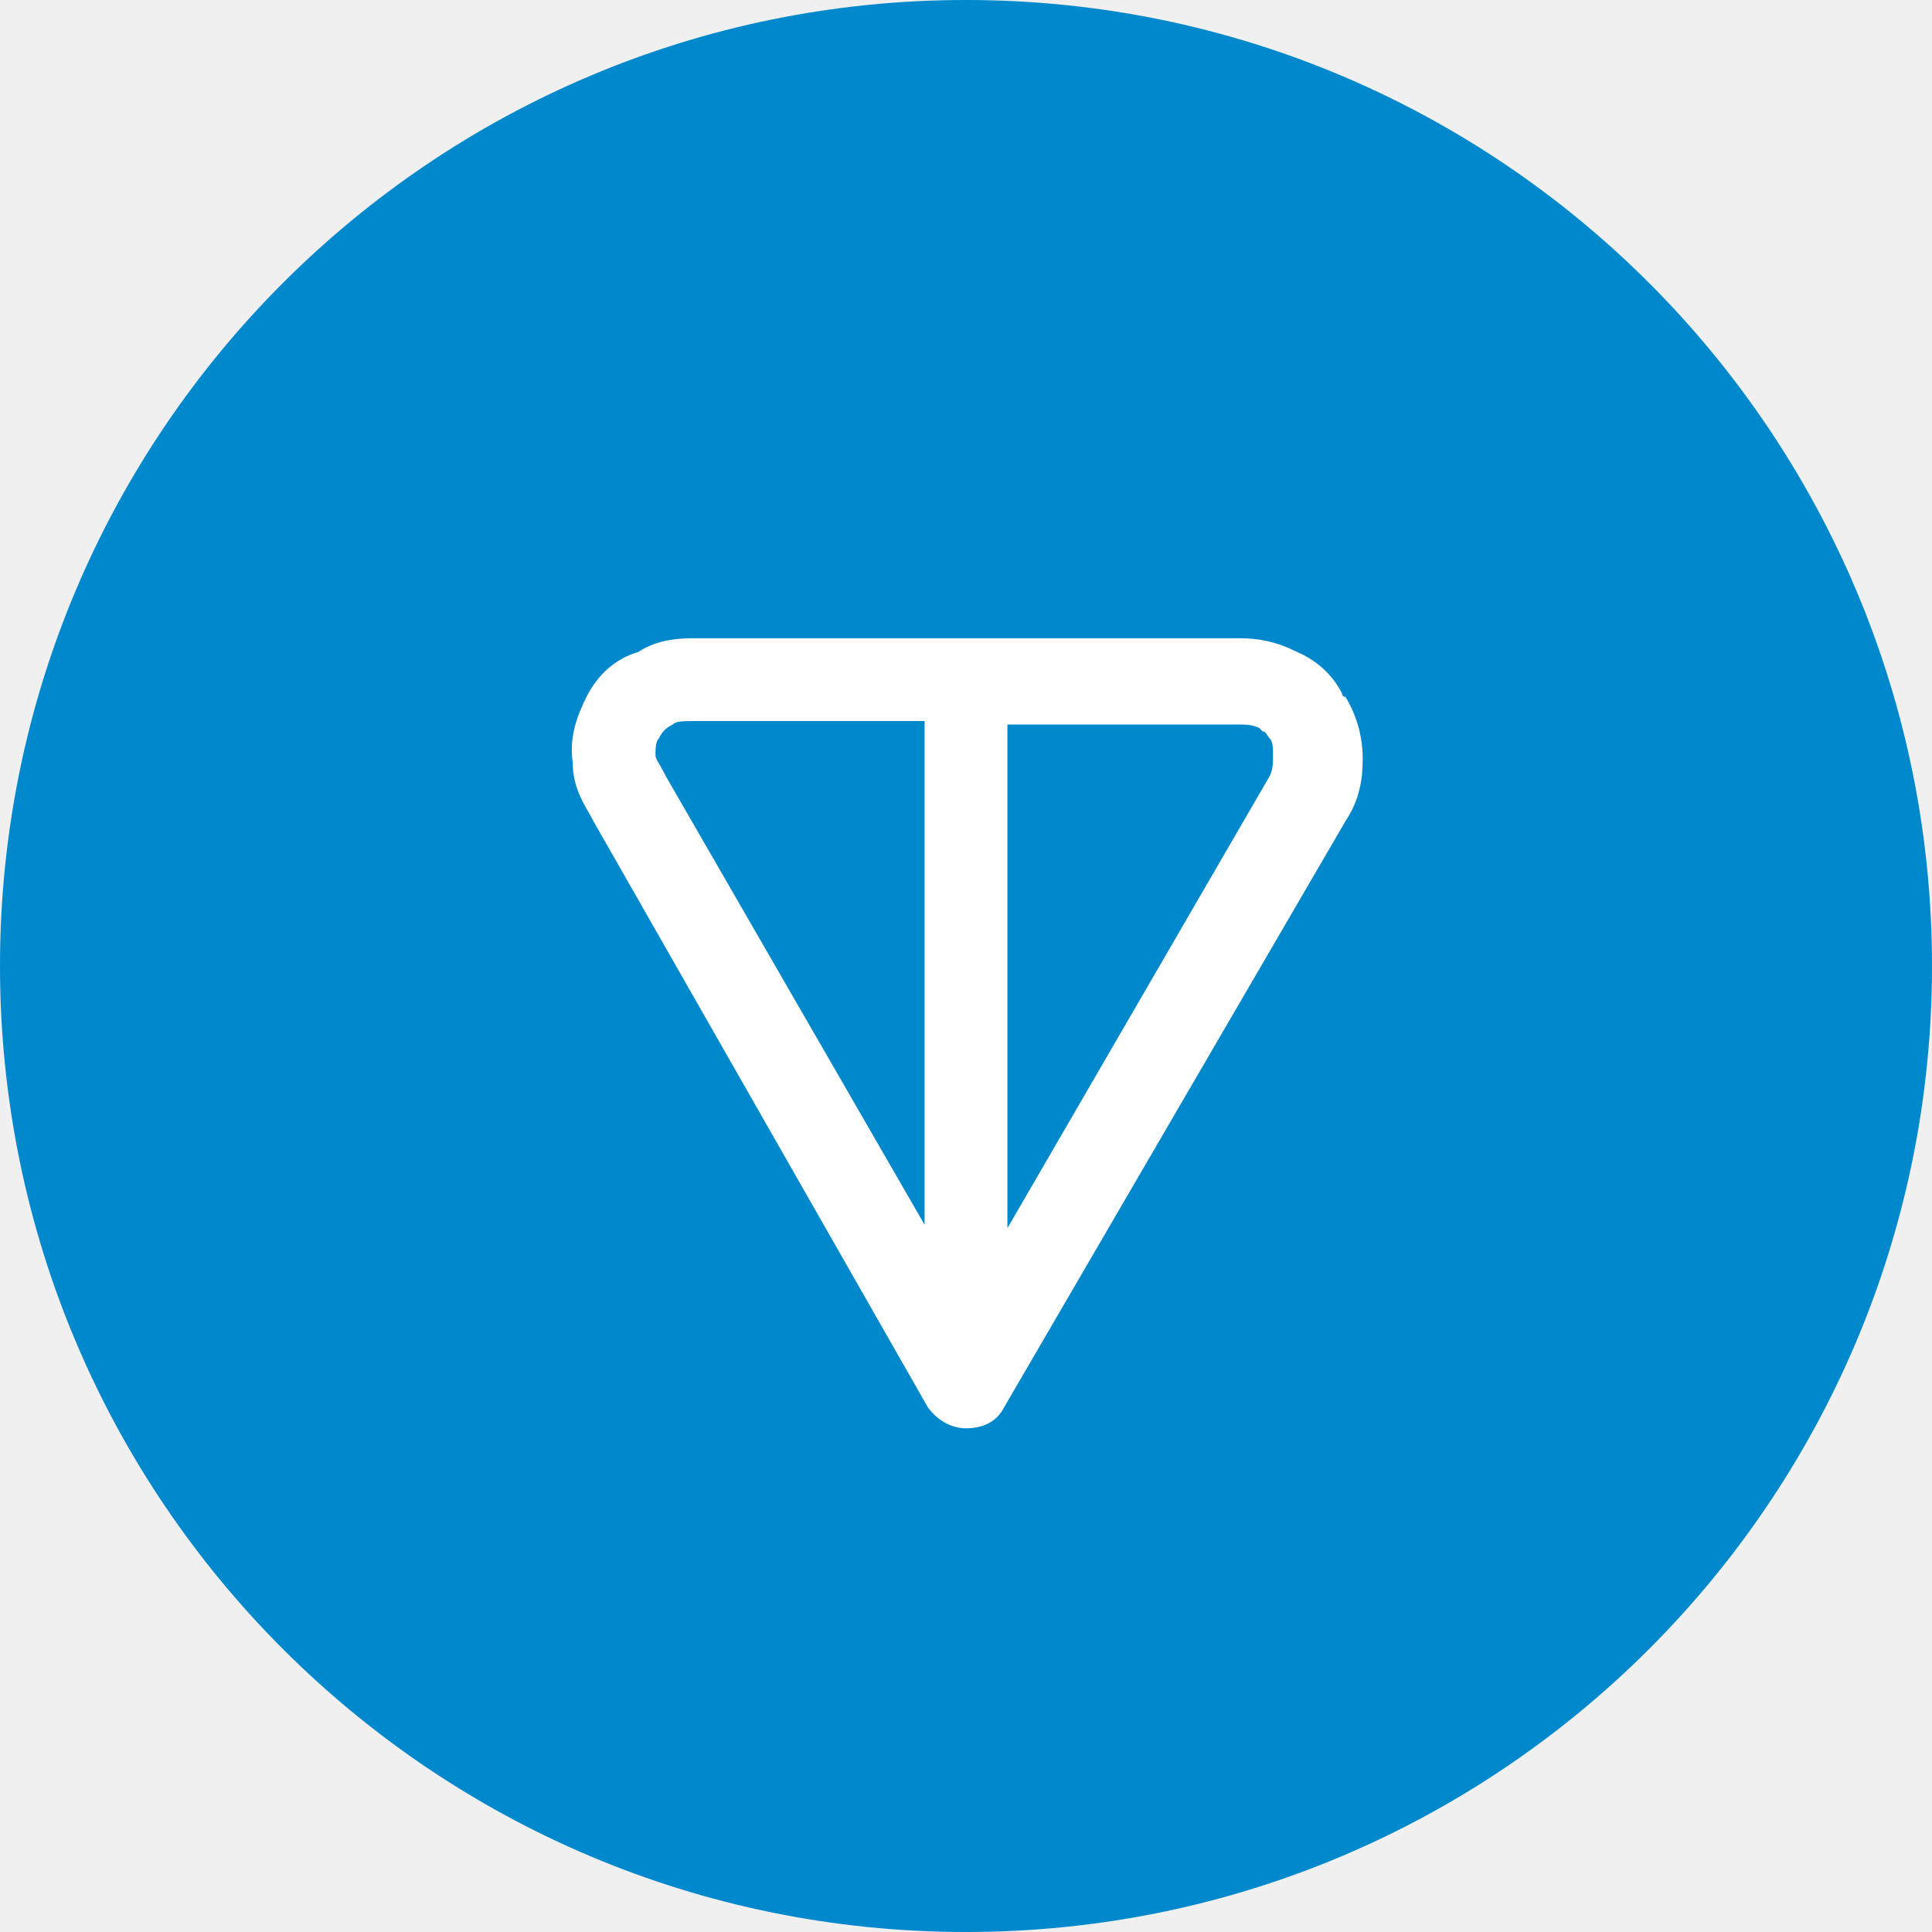
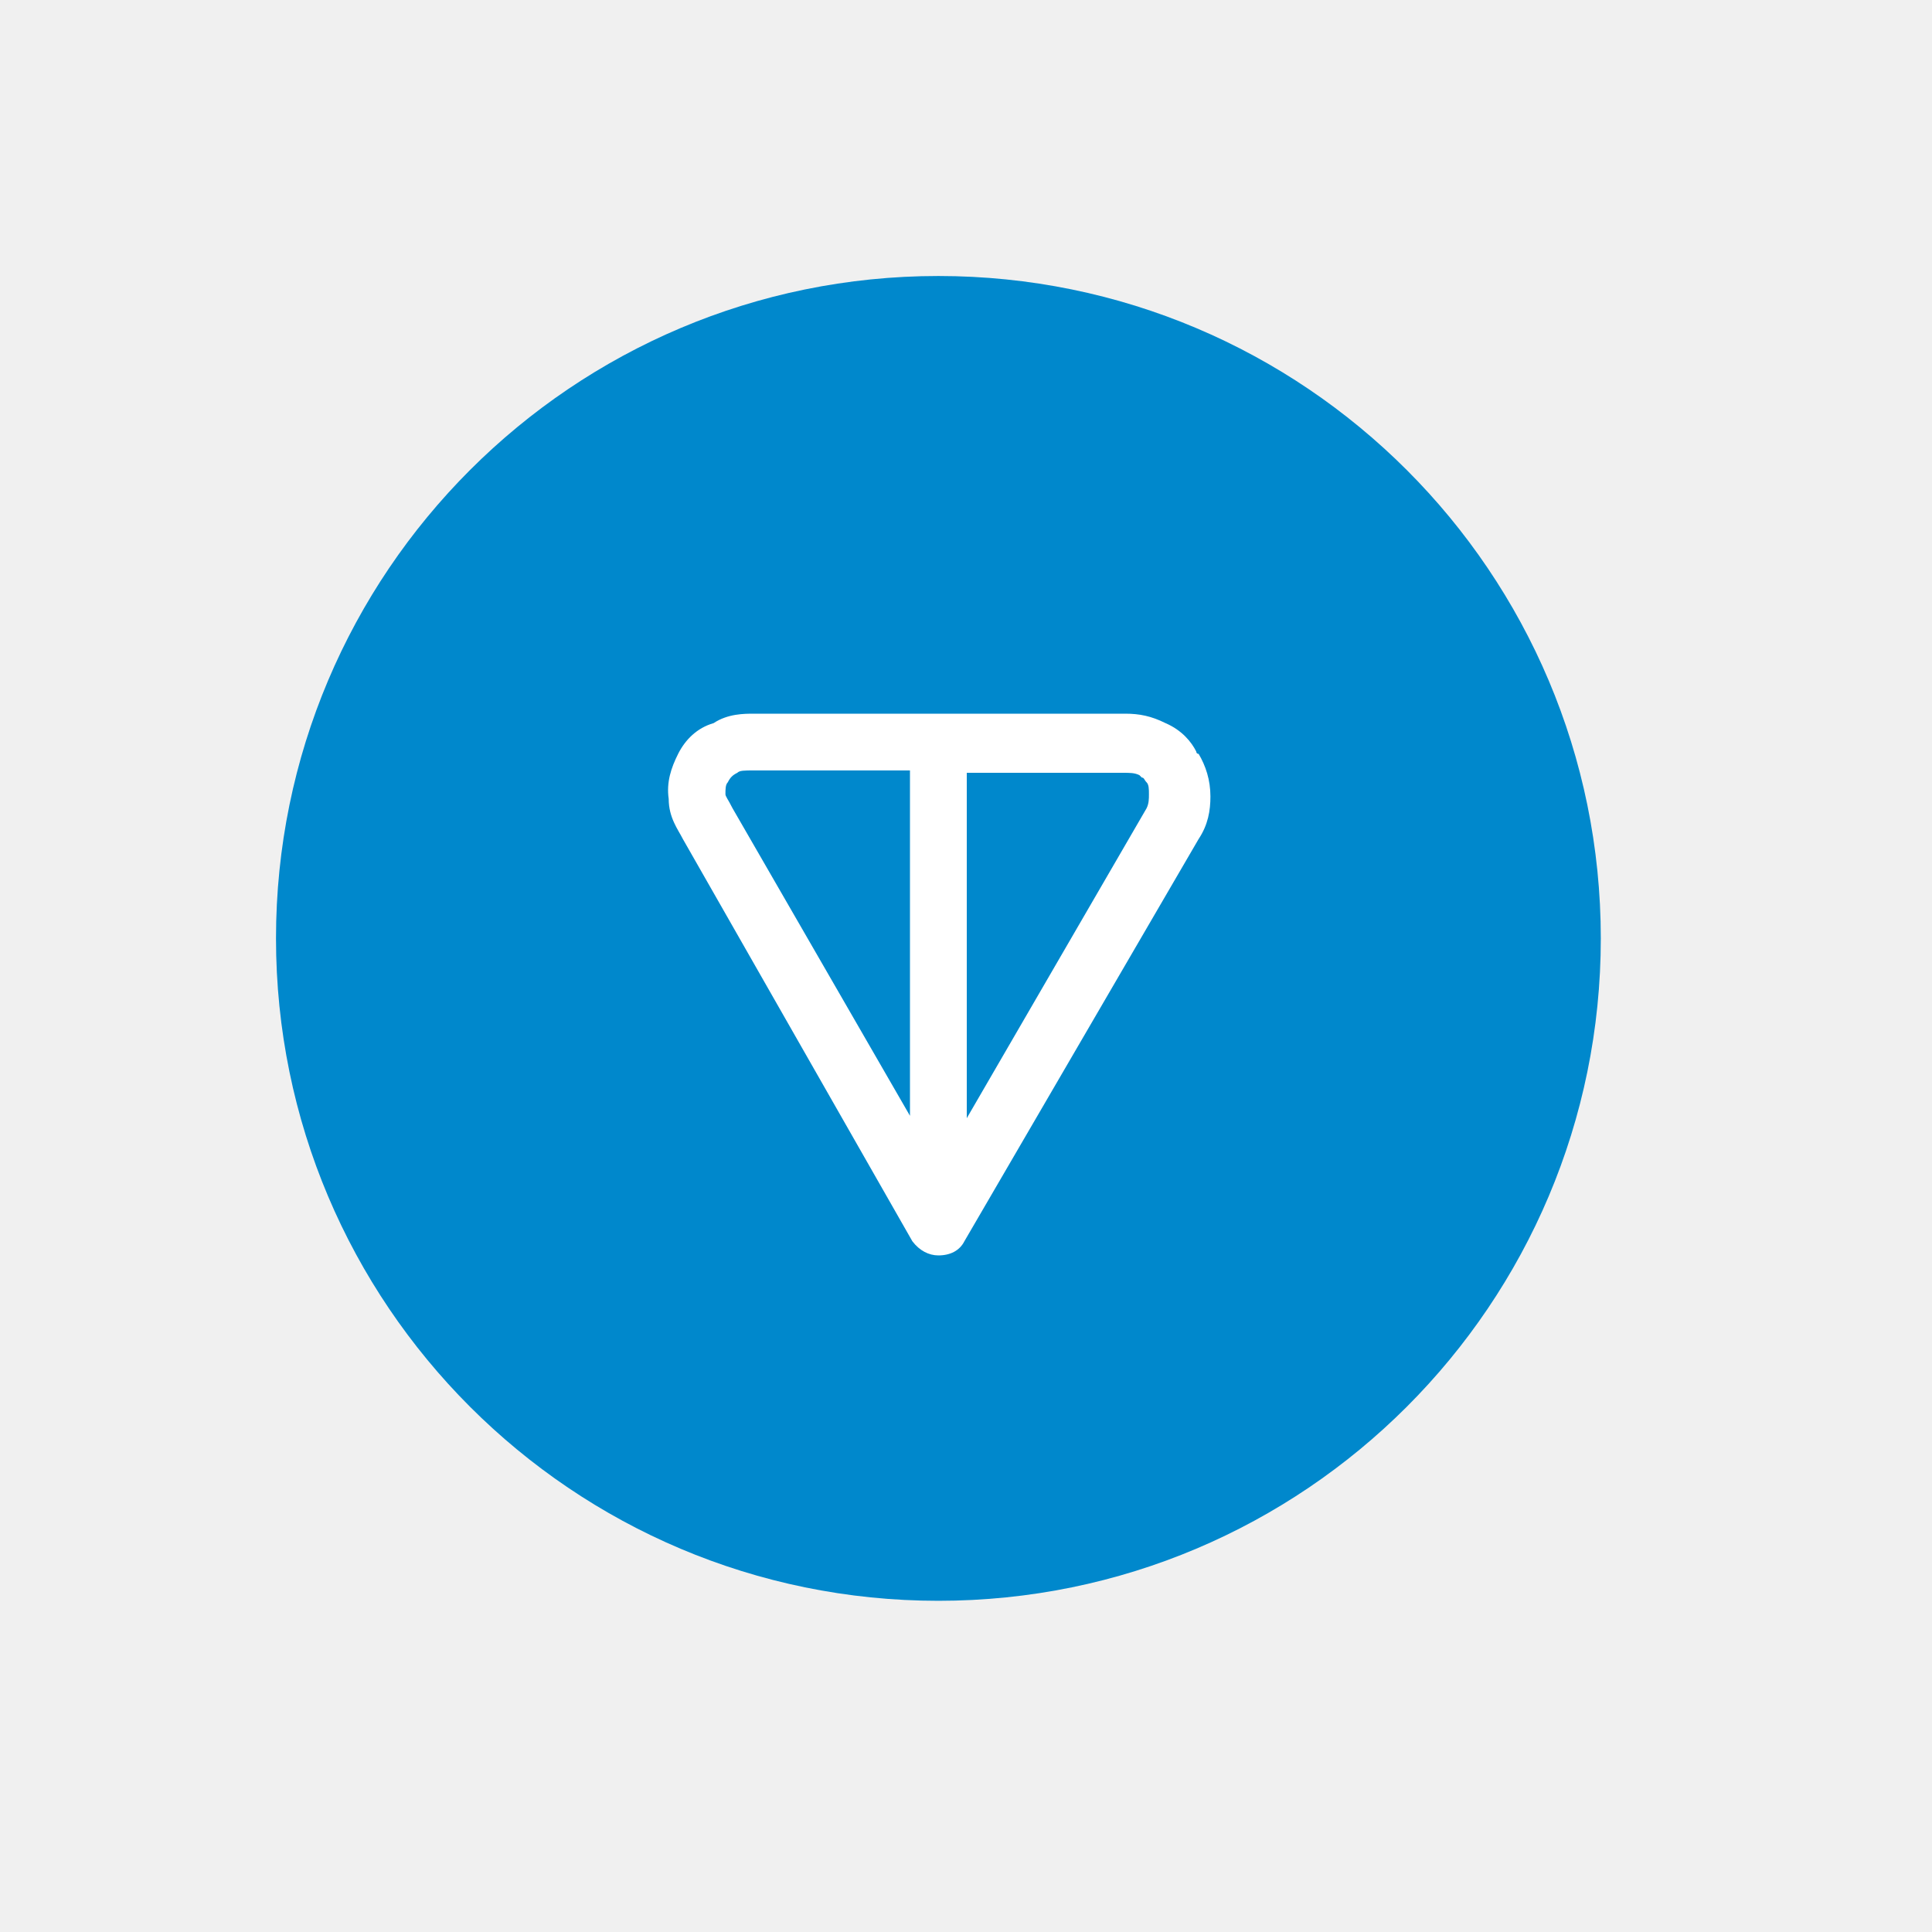
<svg xmlns="http://www.w3.org/2000/svg" width="35" height="35" viewBox="0 0 35 35" fill="none">
-   <path d="M17.5 35C27.165 35 35 27.165 35 17.5C35 7.835 27.165 0 17.5 0C7.835 0 0 7.835 0 17.5C0 27.165 7.835 35 17.5 35Z" fill="#0088CC" />
-   <path fill-rule="evenodd" clip-rule="evenodd" d="M12.625 11.562H22.437C22.812 11.562 23.125 11.625 23.5 11.812C23.937 12 24.187 12.312 24.312 12.562C24.312 12.562 24.312 12.625 24.375 12.625C24.562 12.938 24.687 13.312 24.687 13.75C24.687 14.125 24.625 14.5 24.375 14.875L18.187 25.5C18.062 25.75 17.812 25.875 17.5 25.875C17.25 25.875 17 25.75 16.812 25.5L10.75 14.875C10.625 14.625 10.375 14.312 10.375 13.812C10.312 13.375 10.437 13 10.625 12.625C10.812 12.25 11.125 11.938 11.562 11.812C11.937 11.562 12.375 11.562 12.625 11.562ZM16.75 13.062H12.625C12.375 13.062 12.25 13.062 12.187 13.125C12.062 13.188 12 13.25 11.937 13.375C11.875 13.438 11.875 13.562 11.875 13.688C11.875 13.75 11.937 13.812 12.062 14.062L16.75 22.188V13.062ZM18.25 13.062V22.25L23 14.062C23.062 13.938 23.062 13.812 23.062 13.688C23.062 13.562 23.062 13.438 23 13.375C22.937 13.312 22.937 13.25 22.875 13.25L22.812 13.188C22.687 13.125 22.562 13.125 22.375 13.125H18.25V13.062Z" fill="white" />
+   <path d="M17 29C23.627 29 29 23.627 29 17C29 10.373 23.627 5 17 5C10.373 5 5 10.373 5 17C5 23.627 10.373 29 17 29Z" fill="#0088CC" />
+   <path fill-rule="evenodd" clip-rule="evenodd" d="M13.656 12.929H20.385C20.642 12.929 20.857 12.972 21.114 13.1C21.414 13.229 21.585 13.443 21.671 13.614C21.671 13.614 21.671 13.657 21.714 13.657C21.842 13.872 21.928 14.129 21.928 14.429C21.928 14.686 21.885 14.943 21.714 15.2L17.471 22.486C17.385 22.657 17.214 22.743 16.999 22.743C16.828 22.743 16.657 22.657 16.528 22.486L12.371 15.2C12.285 15.029 12.114 14.814 12.114 14.472C12.071 14.172 12.156 13.914 12.285 13.657C12.414 13.4 12.628 13.186 12.928 13.1C13.185 12.929 13.485 12.929 13.656 12.929ZM16.485 13.957H13.656C13.485 13.957 13.399 13.957 13.357 14C13.271 14.043 13.228 14.086 13.185 14.172C13.142 14.214 13.142 14.3 13.142 14.386C13.142 14.429 13.185 14.472 13.271 14.643L16.485 20.214V13.957ZM17.514 13.957V20.257L20.771 14.643C20.814 14.557 20.814 14.472 20.814 14.386C20.814 14.3 20.814 14.214 20.771 14.172C20.728 14.129 20.728 14.086 20.685 14.086L20.642 14.043C20.556 14 20.471 14 20.342 14H17.514V13.957Z" fill="white" />
</svg>
